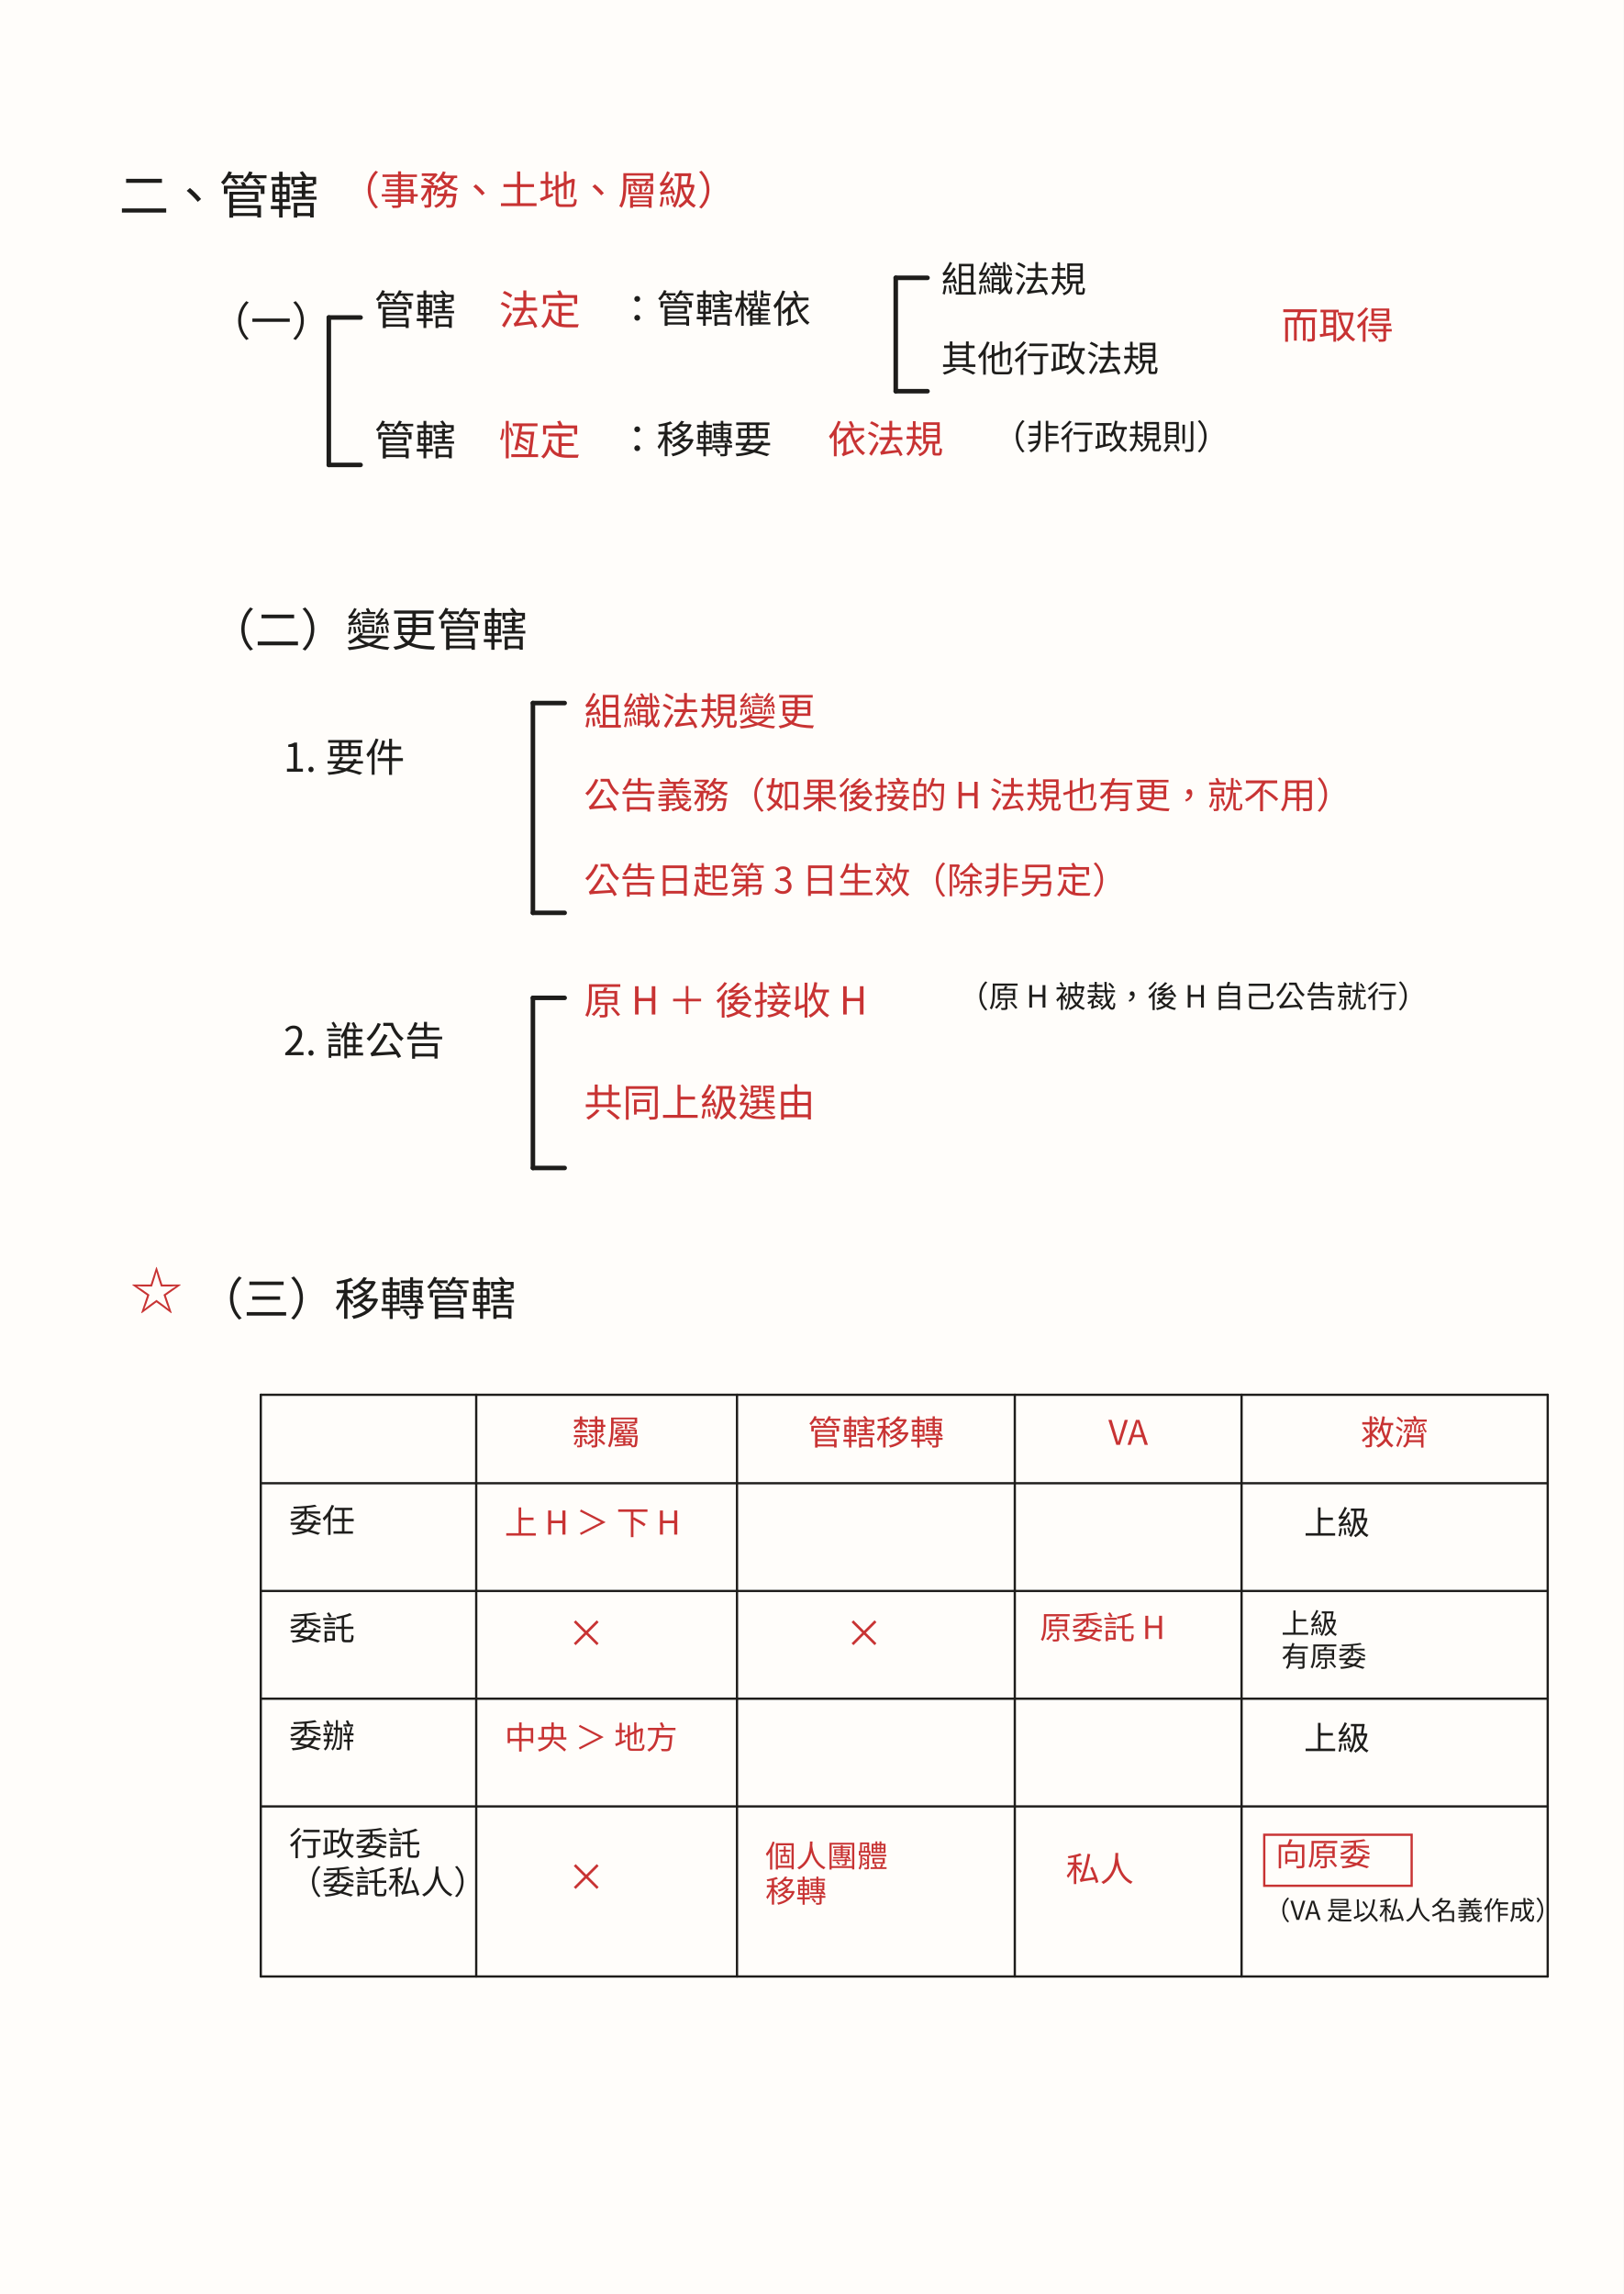
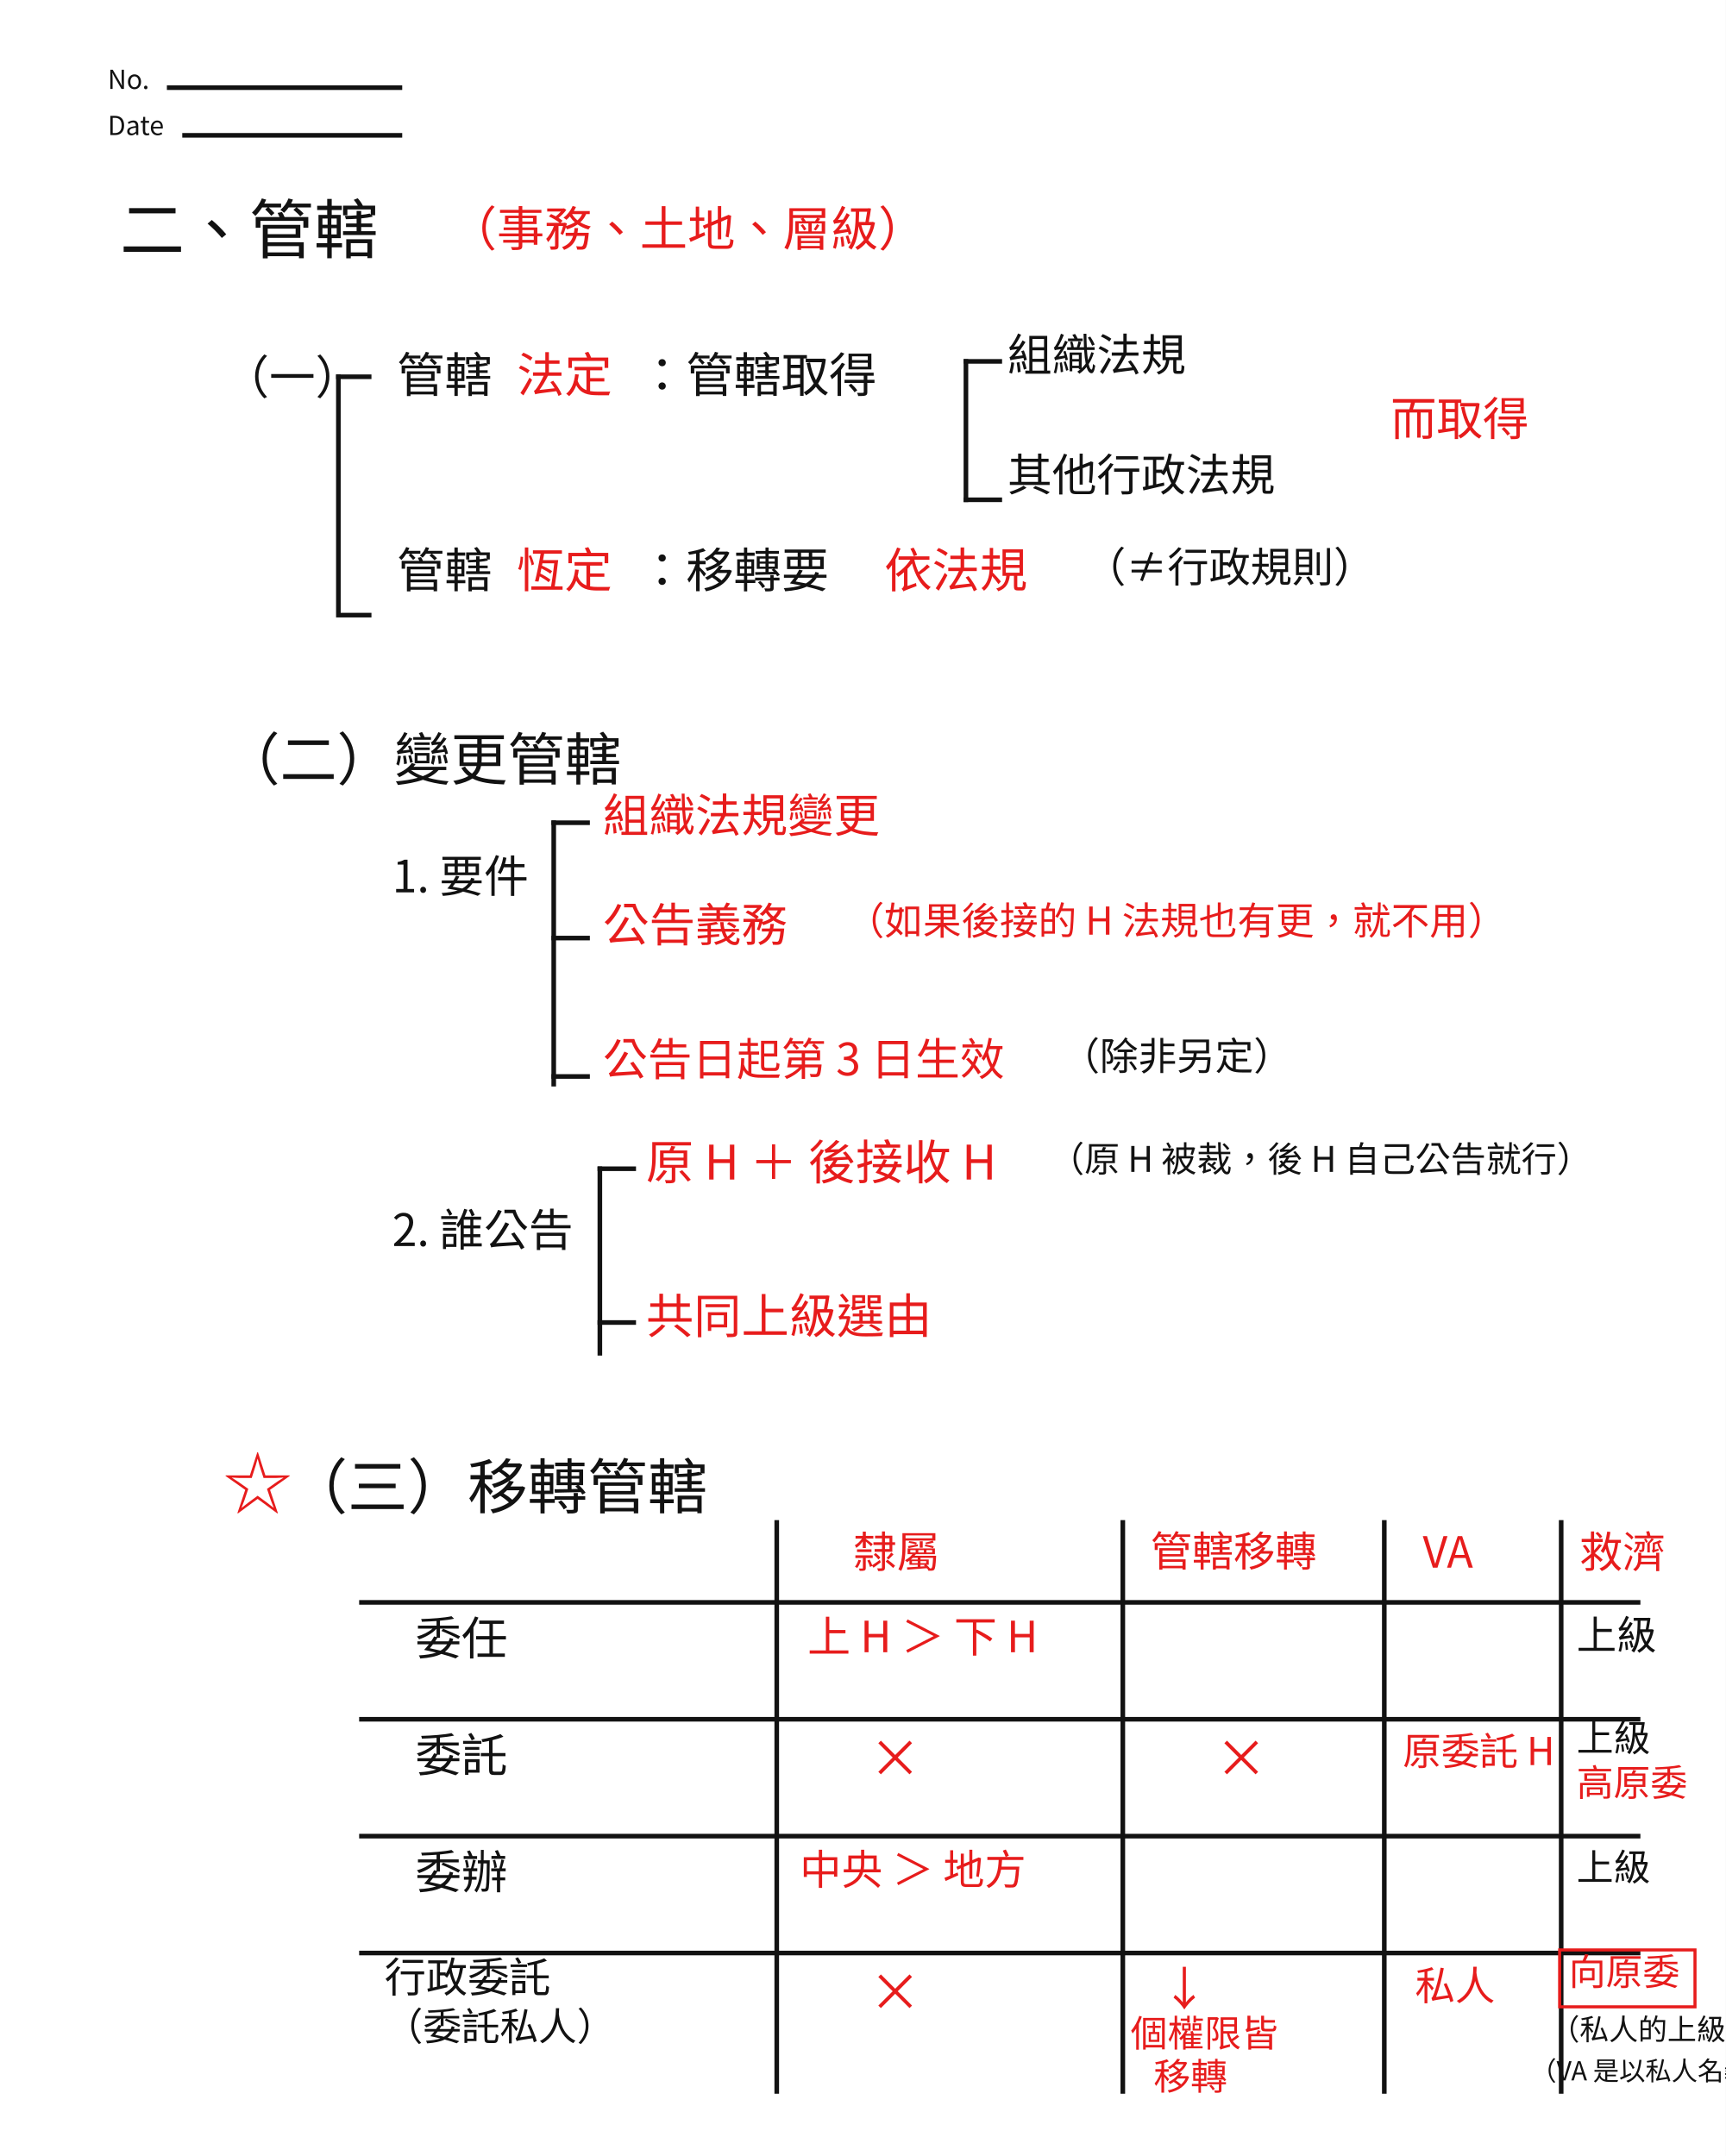
- <svg xmlns="http://www.w3.org/2000/svg" width="1432" height="2023" viewBox="0 0 1432 2023">
-   <rect width="100%" height="100%" fill="#fffdfa" />
-   <style>text{font-family:'Noto Sans CJK TC','PingFang TC','Noto Sans TC','Microsoft JhengHei',sans-serif;dominant-baseline:hanging} .b{font-weight:700} .r{fill:#c83333} .k{fill:#1e1d1b} .g{fill:#766f67}</style>
-   <text x="105" y="150" font-size="44" fill="#1e1d1b" text-anchor="start">二、管轄</text>
-   <text x="300" y="150" font-size="35" fill="#c83333" text-anchor="start">（事務、土地、層級）</text>
-   <text x="185" y="265" font-size="36" fill="#1e1d1b" text-anchor="start">（一）</text>
-   <line x1="290" y1="280" x2="290" y2="410" stroke="#1e1d1b" stroke-width="4" stroke-linecap="round" />
-   <line x1="290" y1="280" x2="318" y2="280" stroke="#1e1d1b" stroke-width="4" stroke-linecap="round" />
-   <line x1="290" y1="410" x2="318" y2="410" stroke="#1e1d1b" stroke-width="4" stroke-linecap="round" />
-   <text x="330" y="255" font-size="36" fill="#1e1d1b" text-anchor="start">管轄</text>
-   <text x="440" y="255" font-size="36" fill="#c83333" text-anchor="start">法定</text>
-   <text x="545" y="255" font-size="34" fill="#1e1d1b" text-anchor="start">：管轄權依</text>
-   <line x1="790" y1="245" x2="790" y2="345" stroke="#1e1d1b" stroke-width="4" stroke-linecap="round" />
-   <line x1="790" y1="245" x2="818" y2="245" stroke="#1e1d1b" stroke-width="4" stroke-linecap="round" />
-   <line x1="790" y1="345" x2="818" y2="345" stroke="#1e1d1b" stroke-width="4" stroke-linecap="round" />
-   <text x="830" y="230" font-size="32" fill="#1e1d1b" text-anchor="start">組織法規</text>
-   <text x="830" y="300" font-size="32" fill="#1e1d1b" text-anchor="start">其他行政法規</text>
-   <text x="1130" y="270" font-size="33" fill="#c83333" text-anchor="start">而取得</text>
-   <text x="330" y="370" font-size="36" fill="#1e1d1b" text-anchor="start">管轄</text>
-   <text x="440" y="370" font-size="36" fill="#c83333" text-anchor="start">恆定</text>
-   <text x="545" y="370" font-size="34" fill="#1e1d1b" text-anchor="start">：移轉要</text>
-   <text x="730" y="370" font-size="34" fill="#c83333" text-anchor="start">依法規</text>
-   <text x="875" y="370" font-size="30" fill="#1e1d1b" text-anchor="start">（非行政規則）</text>
-   <text x="185" y="535" font-size="40" fill="#1e1d1b" text-anchor="start">（二）變更管轄</text>
-   <text x="250" y="650" font-size="35" fill="#1e1d1b" text-anchor="start">1. 要件</text>
-   <line x1="470" y1="620" x2="470" y2="805" stroke="#1e1d1b" stroke-width="4" stroke-linecap="round" />
-   <line x1="470" y1="620" x2="498" y2="620" stroke="#1e1d1b" stroke-width="4" stroke-linecap="round" />
-   <line x1="470" y1="805" x2="498" y2="805" stroke="#1e1d1b" stroke-width="4" stroke-linecap="round" />
-   <text x="515" y="610" font-size="34" fill="#c83333" text-anchor="start">組織法規變更</text>
-   <text x="515" y="685" font-size="32" fill="#c83333" text-anchor="start">公告義務（如果後接的 H 法規也有更，就不用）</text>
-   <text x="515" y="760" font-size="32" fill="#c83333" text-anchor="start">公告日起第 3 日生效（除非另定）</text>
-   <text x="250" y="900" font-size="35" fill="#1e1d1b" text-anchor="start">2. 誰公告</text>
-   <line x1="470" y1="880" x2="470" y2="1030" stroke="#1e1d1b" stroke-width="4" stroke-linecap="round" />
-   <line x1="470" y1="880" x2="498" y2="880" stroke="#1e1d1b" stroke-width="4" stroke-linecap="round" />
-   <line x1="470" y1="1030" x2="498" y2="1030" stroke="#1e1d1b" stroke-width="4" stroke-linecap="round" />
-   <text x="515" y="865" font-size="34" fill="#c83333" text-anchor="start">原 H ＋ 後接收 H</text>
-   <text x="845" y="865" font-size="27" fill="#1e1d1b" text-anchor="start">（原 H 被裁，後 H 自己公告就行）</text>
-   <text x="515" y="955" font-size="34" fill="#c83333" text-anchor="start">共同上級選由</text>
-   <text x="115" y="1115" font-size="46" fill="#c83333" text-anchor="start">☆</text>
-   <text x="175" y="1125" font-size="40" fill="#1e1d1b" text-anchor="start">（三）移轉管轄</text>
-   <line x1="230" y1="1230" x2="230" y2="1743" stroke="#1e1d1b" stroke-width="2" stroke-linecap="round" />
-   <line x1="420" y1="1230" x2="420" y2="1743" stroke="#1e1d1b" stroke-width="2" stroke-linecap="round" />
-   <line x1="650" y1="1230" x2="650" y2="1743" stroke="#1e1d1b" stroke-width="2" stroke-linecap="round" />
-   <line x1="895" y1="1230" x2="895" y2="1743" stroke="#1e1d1b" stroke-width="2" stroke-linecap="round" />
-   <line x1="1095" y1="1230" x2="1095" y2="1743" stroke="#1e1d1b" stroke-width="2" stroke-linecap="round" />
-   <line x1="1365" y1="1230" x2="1365" y2="1743" stroke="#1e1d1b" stroke-width="2" stroke-linecap="round" />
-   <line x1="230" y1="1230" x2="1365" y2="1230" stroke="#1e1d1b" stroke-width="2" stroke-linecap="round" />
-   <line x1="230" y1="1308" x2="1365" y2="1308" stroke="#1e1d1b" stroke-width="2" stroke-linecap="round" />
-   <line x1="230" y1="1403" x2="1365" y2="1403" stroke="#1e1d1b" stroke-width="2" stroke-linecap="round" />
-   <line x1="230" y1="1498" x2="1365" y2="1498" stroke="#1e1d1b" stroke-width="2" stroke-linecap="round" />
-   <line x1="230" y1="1593" x2="1365" y2="1593" stroke="#1e1d1b" stroke-width="2" stroke-linecap="round" />
-   <line x1="230" y1="1743" x2="1365" y2="1743" stroke="#1e1d1b" stroke-width="2" stroke-linecap="round" />
-   <text x="325.0" y="1248" font-size="30" fill="#1e1d1b" text-anchor="middle" />
-   <text x="535.0" y="1248" font-size="30" fill="#c83333" text-anchor="middle">隸屬</text>
-   <text x="772.5" y="1248" font-size="30" fill="#c83333" text-anchor="middle">管轄移轉</text>
-   <text x="995.0" y="1248" font-size="30" fill="#c83333" text-anchor="middle">VA</text>
-   <text x="1230.0" y="1248" font-size="30" fill="#c83333" text-anchor="middle">救濟</text>
-   <text x="255" y="1326" font-size="29" fill="#1e1d1b" text-anchor="start">委任</text>
-   <text x="255" y="1421" font-size="29" fill="#1e1d1b" text-anchor="start">委託</text>
-   <text x="255" y="1516" font-size="29" fill="#1e1d1b" text-anchor="start">委辦</text>
-   <text x="255" y="1611" font-size="29" fill="#1e1d1b" text-anchor="start">
-     <tspan x="255" dy="0">行政委託</tspan>
-     <tspan x="255" dy="34">（委託私人）</tspan>
-   </text>
-   <text x="445" y="1328" font-size="29" fill="#c83333" text-anchor="start">上 H ＞ 下 H</text>
-   <text x="1150" y="1328" font-size="29" fill="#1e1d1b" text-anchor="start">上級</text>
-   <text x="500" y="1423" font-size="34" fill="#c83333" text-anchor="start">×</text>
-   <text x="745" y="1423" font-size="34" fill="#c83333" text-anchor="start">×</text>
-   <text x="917" y="1421" font-size="28" fill="#c83333" text-anchor="start">原委託 H</text>
-   <text x="1130" y="1419" font-size="25" fill="#1e1d1b" text-anchor="start">
-     <tspan x="1130" dy="0">上級</tspan>
-     <tspan x="1130" dy="29">有原委</tspan>
-   </text>
-   <text x="445" y="1518" font-size="28" fill="#c83333" text-anchor="start">中央 ＞ 地方</text>
-   <text x="1150" y="1518" font-size="29" fill="#1e1d1b" text-anchor="start">上級</text>
-   <text x="500" y="1638" font-size="34" fill="#c83333" text-anchor="start">×</text>
-   <text x="675" y="1623" font-size="27" fill="#c83333" text-anchor="start">
-     <tspan x="675" dy="0">個人團體</tspan>
-     <tspan x="675" dy="31">移轉</tspan>
-   </text>
-   <text x="940" y="1633" font-size="30" fill="#c83333" text-anchor="start">私人</text>
-   <rect x="1115" y="1618" width="130" height="45" rx="0" fill="none" stroke="#c83333" stroke-width="2" />
-   <text x="1125" y="1621" font-size="28" fill="#c83333" text-anchor="start">向原委</text>
-   <text x="1115" y="1673" font-size="23" fill="#1e1d1b" text-anchor="start">（VA 是以私人名義作成）</text>
+ <svg xmlns="http://www.w3.org/2000/svg" width="1122" height="1402" viewBox="0 0 1122 1402">
+   <rect width="100%" height="100%" fill="#fff" />
+   <style>.t{font-family:'Noto Sans CJK TC','PingFang TC','Microsoft JhengHei',sans-serif;fill:#121212;font-weight:400}.r{font-family:'Noto Sans CJK TC','PingFang TC','Microsoft JhengHei',sans-serif;fill:#e71c1c;font-weight:400}.l{stroke:#121212;stroke-width:3;fill:none;stroke-linecap:square;stroke-linejoin:miter}.rl{stroke:#e71c1c;stroke-width:2.5;fill:none;stroke-linecap:round;stroke-linejoin:round}</style>
+   <text x="70" y="43" font-size="17" class="t" dominant-baseline="hanging">No.</text>
+   <line x1="110" y1="57" x2="260" y2="57" class="l" stroke-width="1" />
+   <text x="70" y="73" font-size="17" class="t" dominant-baseline="hanging">Date</text>
+   <line x1="120" y1="88" x2="260" y2="88" class="l" stroke-width="1" />
+   <text x="78" y="128" font-size="42" class="t" dominant-baseline="hanging">二、管轄</text>
+   <text x="292" y="133" font-size="31" class="r" dominant-baseline="hanging">（事務、土地、層級）</text>
+   <text x="145" y="230" font-size="30" class="t" dominant-baseline="hanging">（一）</text>
+   <path d="M220 245 V400 H240" class="l" />
+   <line x1="220" y1="245" x2="240" y2="245" class="l" />
+   <text x="258" y="228" font-size="31" class="t" dominant-baseline="hanging">管轄</text>
+   <text x="336" y="228" font-size="31" class="r" dominant-baseline="hanging">法定</text>
+   <text x="415" y="228" font-size="31" class="t" dominant-baseline="hanging">：管轄取得</text>
+   <path d="M628 235 V325" class="l" />
+   <line x1="628" y1="235" x2="650" y2="235" class="l" />
+   <line x1="628" y1="325" x2="650" y2="325" class="l" />
+   <text x="655" y="216" font-size="29" class="t" dominant-baseline="hanging">組織法規</text>
+   <text x="655" y="294" font-size="29" class="t" dominant-baseline="hanging">其他行政法規</text>
+   <text x="904" y="257" font-size="30" class="r" dominant-baseline="hanging">而取得</text>
+   <text x="258" y="355" font-size="31" class="t" dominant-baseline="hanging">管轄</text>
+   <text x="336" y="355" font-size="31" class="r" dominant-baseline="hanging">恆定</text>
+   <text x="415" y="355" font-size="31" class="t" dominant-baseline="hanging">：移轉要</text>
+   <text x="575" y="355" font-size="31" class="r" dominant-baseline="hanging">依法規</text>
+   <text x="705" y="355" font-size="27" class="t" dominant-baseline="hanging">（≠行政規則）</text>
+   <text x="145" y="475" font-size="37" class="t" dominant-baseline="hanging">（二）變更管轄</text>
+   <text x="255" y="555" font-size="29" class="t" dominant-baseline="hanging">1. 要件</text>
+   <path d="M360 535 V705" class="l" />
+   <line x1="360" y1="535" x2="382" y2="535" class="l" />
+   <line x1="360" y1="610" x2="382" y2="610" class="l" />
+   <line x1="360" y1="700" x2="382" y2="700" class="l" />
+   <text x="392" y="515" font-size="30" class="r" dominant-baseline="hanging">組織法規變更</text>
+   <text x="392" y="586" font-size="30" class="r" dominant-baseline="hanging">公告義務</text>
+   <text x="550" y="586" font-size="25" class="r" dominant-baseline="hanging">（如果後接的 H 法規也有更，就不用）</text>
+   <text x="392" y="674" font-size="29" class="r" dominant-baseline="hanging">公告日起第 3 日生效</text>
+   <text x="690" y="674" font-size="25" class="t" dominant-baseline="hanging">（除非另定）</text>
+   <text x="255" y="785" font-size="29" class="t" dominant-baseline="hanging">2. 誰公告</text>
+   <path d="M390 760 V880" class="l" />
+   <line x1="390" y1="760" x2="412" y2="760" class="l" />
+   <line x1="390" y1="860" x2="412" y2="860" class="l" />
+   <text x="420" y="740" font-size="31" class="r" dominant-baseline="hanging">原 H ＋ 後接收 H</text>
+   <text x="682" y="742" font-size="23" class="t" dominant-baseline="hanging">（原 H 被裁，後 H 自己公告就行）</text>
+   <text x="420" y="840" font-size="31" class="r" dominant-baseline="hanging">共同上級選由</text>
+   <text x="145" y="942" font-size="45" class="r" dominant-baseline="hanging">☆</text>
+   <text x="187" y="947" font-size="39" class="t" dominant-baseline="hanging">（三）移轉管轄</text>
+   <line x1="505" y1="990" x2="505" y2="1360" class="l" stroke-width="2" />
+   <line x1="730" y1="990" x2="730" y2="1360" class="l" stroke-width="2" />
+   <line x1="900" y1="990" x2="900" y2="1360" class="l" stroke-width="2" />
+   <line x1="1015" y1="990" x2="1015" y2="1360" class="l" stroke-width="2" />
+   <line x1="235" y1="1042" x2="1065" y2="1042" class="l" stroke-width="2" />
+   <line x1="235" y1="1118" x2="1065" y2="1118" class="l" stroke-width="2" />
+   <line x1="235" y1="1194" x2="1065" y2="1194" class="l" stroke-width="2" />
+   <line x1="235" y1="1270" x2="1065" y2="1270" class="l" stroke-width="2" />
+   <text x="555" y="995" font-size="28" class="r" dominant-baseline="hanging">隸屬</text>
+   <text x="748" y="995" font-size="27" class="r" dominant-baseline="hanging">管轄移轉</text>
+   <text x="925" y="995" font-size="28" class="r" dominant-baseline="hanging">VA</text>
+   <text x="1027" y="995" font-size="28" class="r" dominant-baseline="hanging">救濟</text>
+   <text x="270" y="1050" font-size="30" class="t" dominant-baseline="hanging">委任</text>
+   <text x="525" y="1050" font-size="28" class="r" dominant-baseline="hanging">上 H ＞ 下 H</text>
+   <text x="1025" y="1050" font-size="26" class="t" dominant-baseline="hanging">上級</text>
+   <text x="270" y="1126" font-size="30" class="t" dominant-baseline="hanging">委託</text>
+   <text x="565" y="1126" font-size="34" class="r" dominant-baseline="hanging">×</text>
+   <text x="790" y="1126" font-size="34" class="r" dominant-baseline="hanging">×</text>
+   <text x="912" y="1126" font-size="25" class="r" dominant-baseline="hanging">原委託 H</text>
+   <text x="1025" y="1118" font-size="24" class="t" dominant-baseline="hanging">上級</text>
+   <text x="1025" y="1147" font-size="24" class="r" dominant-baseline="hanging">高原委</text>
+   <text x="270" y="1202" font-size="30" class="t" dominant-baseline="hanging">委辦</text>
+   <text x="520" y="1202" font-size="27" class="r" dominant-baseline="hanging">中央 ＞ 地方</text>
+   <text x="1025" y="1202" font-size="24" class="t" dominant-baseline="hanging">上級</text>
+   <text x="250" y="1272" font-size="27" class="t" dominant-baseline="hanging">行政委託</text>
+   <text x="250" y="1305" font-size="25" class="t" dominant-baseline="hanging">（委託私人）</text>
+   <text x="565" y="1278" font-size="34" class="r" dominant-baseline="hanging">×</text>
+   <text x="755" y="1278" font-size="30" class="r" dominant-baseline="hanging">↓</text>
+   <text x="735" y="1310" font-size="24" class="r" dominant-baseline="hanging">個權限皆</text>
+   <text x="750" y="1338" font-size="24" class="r" dominant-baseline="hanging">移轉</text>
+   <text x="920" y="1278" font-size="26" class="r" dominant-baseline="hanging">私人</text>
+   <rect x="1014" y="1268" width="88" height="37" fill="none" stroke="#e71c1c" stroke-width="2" />
+   <text x="1020" y="1270" font-size="24" class="r" dominant-baseline="hanging">向原委</text>
+   <text x="1008" y="1310" font-size="19" class="t" dominant-baseline="hanging">（私人的上級）</text>
+   <text x="995" y="1338" font-size="17" class="t" dominant-baseline="hanging">（VA 是以私人名義作成）</text>
</svg>
